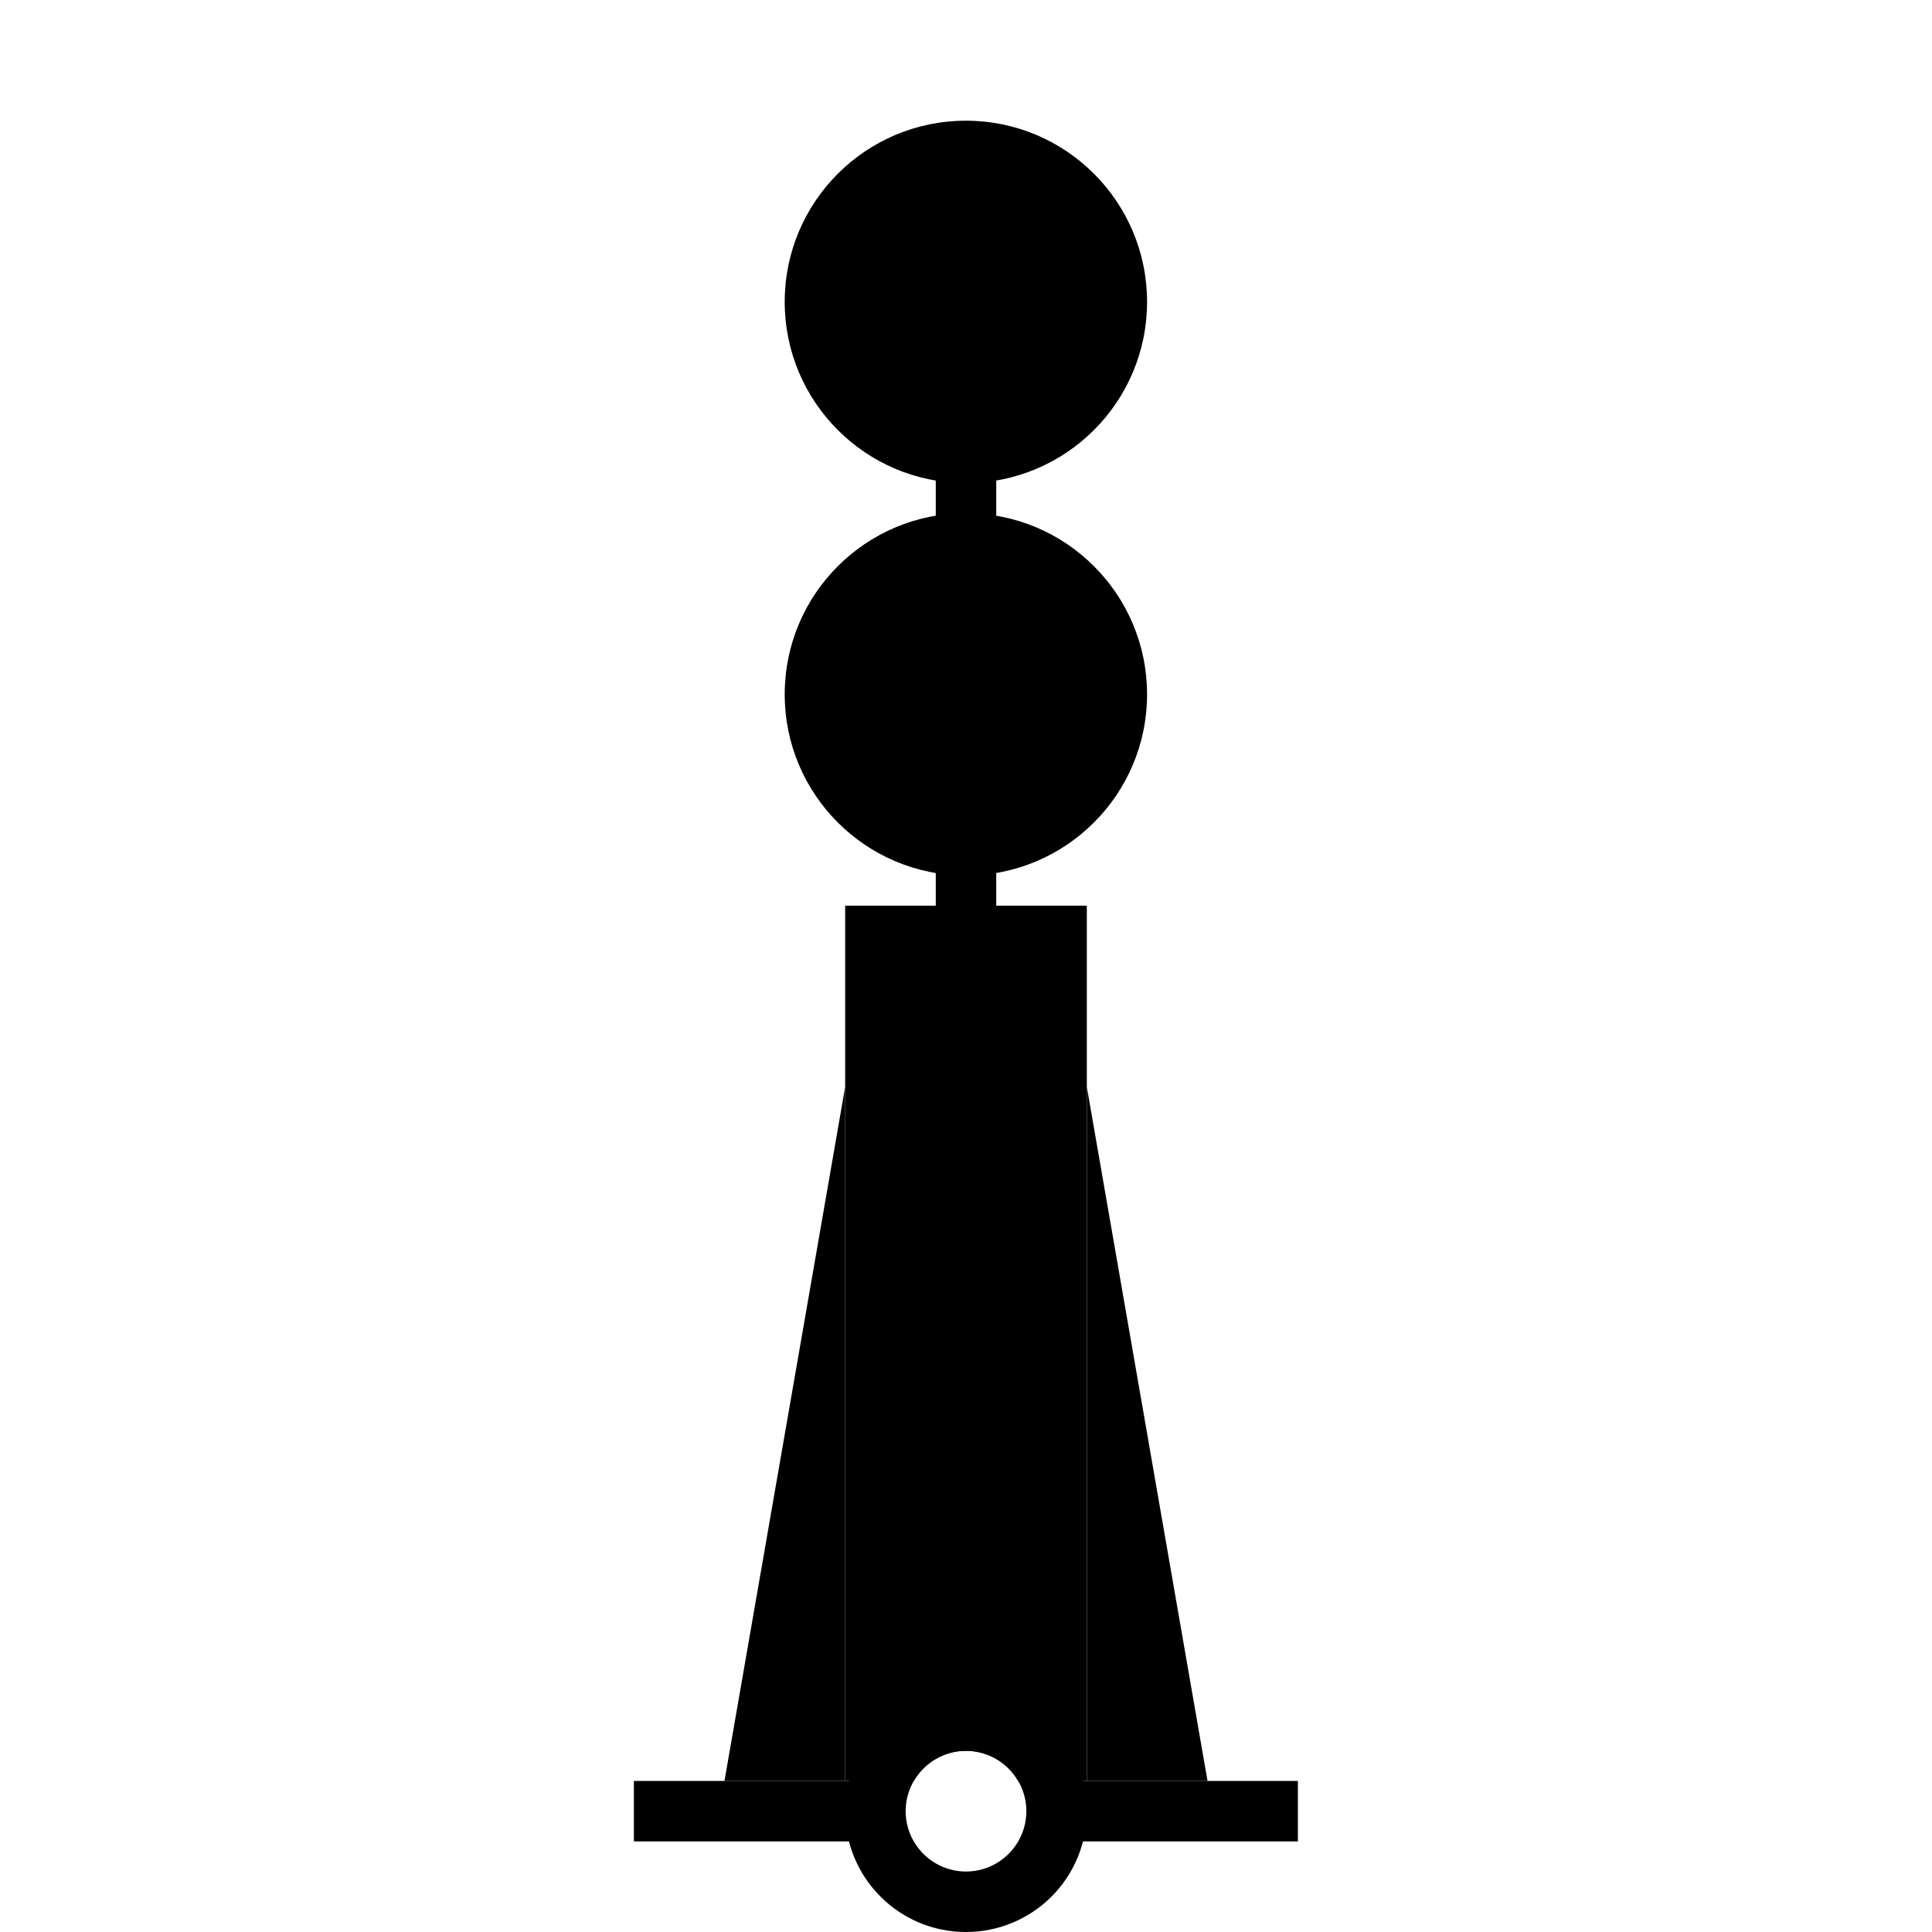
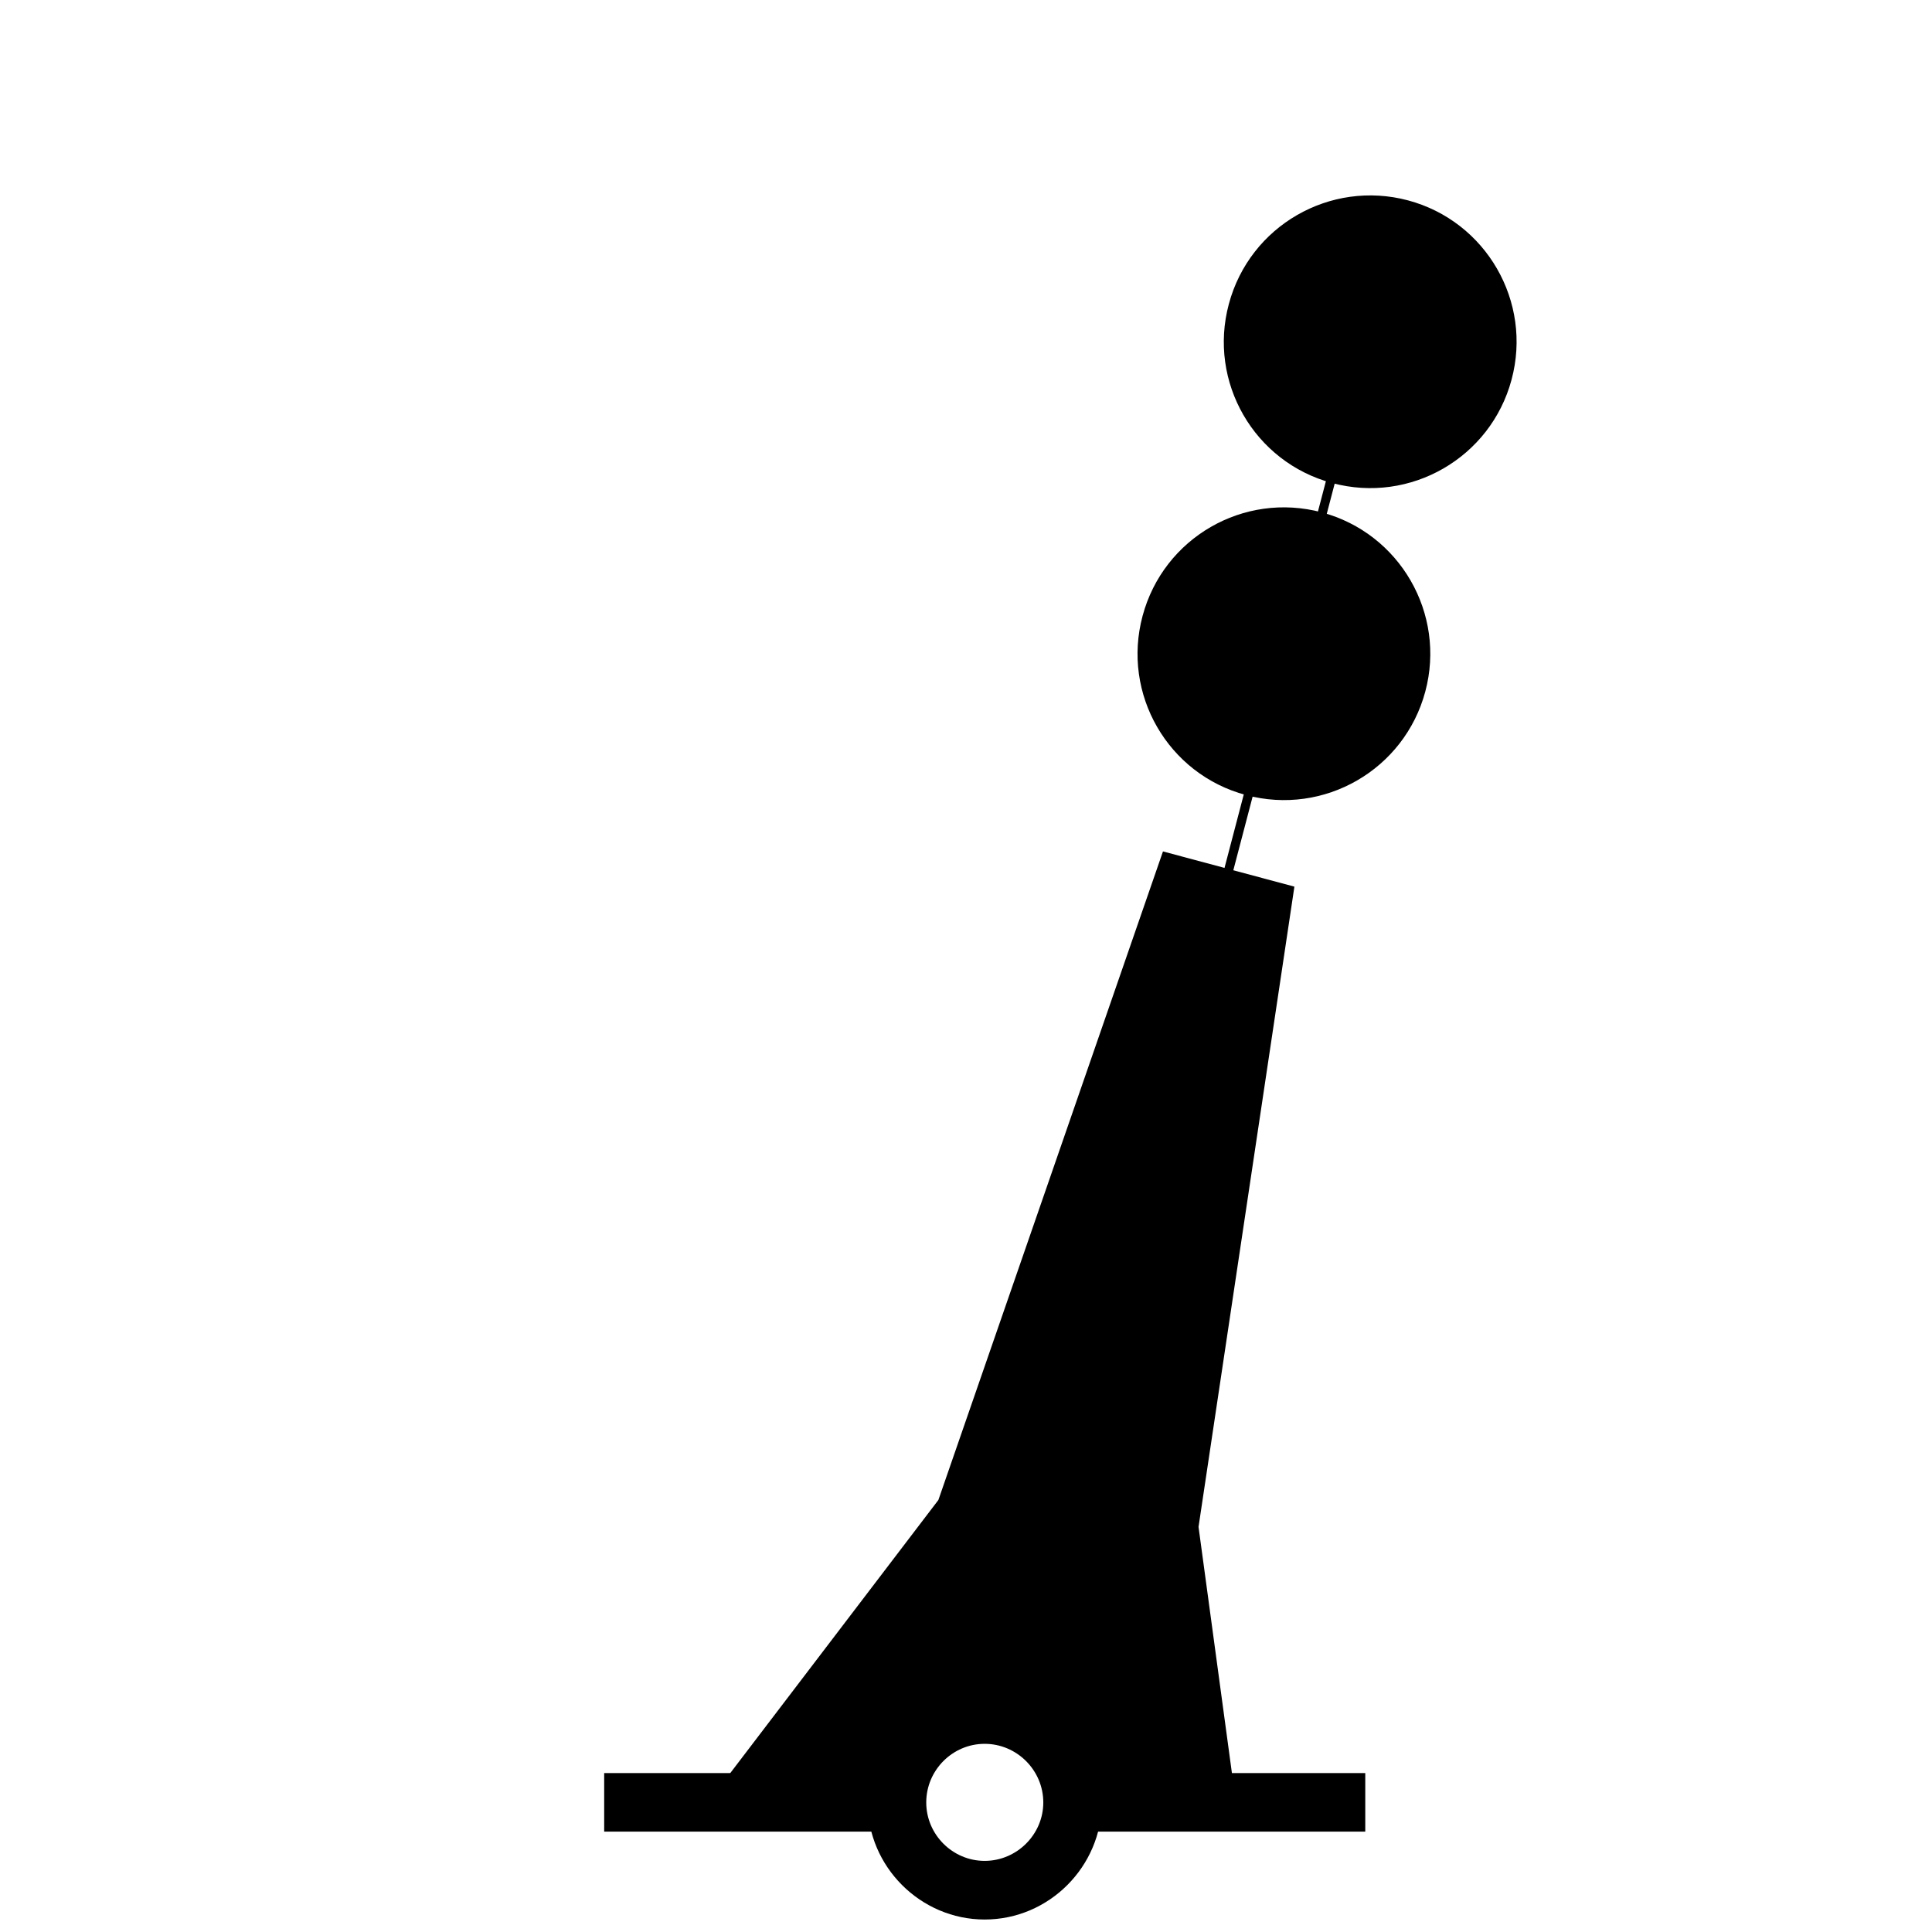
- <svg xmlns="http://www.w3.org/2000/svg" width="32" height="32" viewBox="0 0 8.467 8.467" version="1.1" id="svg1" xml:space="preserve">
-   <defs id="defs1" />
-   <g id="layer1">
-     <path id="path2" style="fill:#000000;fill-opacity:1;stroke:none;stroke-width:0.359;stroke-dasharray:none;stroke-opacity:1" d="M 4.233 7.408 A 0.529 0.529 0 0 0 3.704 7.938 A 0.529 0.529 0 0 0 4.233 8.467 A 0.529 0.529 0 0 0 4.763 7.938 A 0.529 0.529 0 0 0 4.233 7.408 z M 4.233 7.673 A 0.265 0.265 0 0 1 4.498 7.938 A 0.265 0.265 0 0 1 4.233 8.202 A 0.265 0.265 0 0 1 3.969 7.938 A 0.265 0.265 0 0 1 4.233 7.673 z " />
-     <rect style="fill:#000000;fill-opacity:1;stroke:none;stroke-width:0.218;stroke-dasharray:none;stroke-opacity:0.451" id="rect2" width="1.058" height="0.265" x="2.778" y="7.805" />
-     <rect style="fill:#000000;fill-opacity:1;stroke:none;stroke-width:0.346;stroke-dasharray:none;stroke-opacity:0.451" id="rect3" width="0.265" height="5.556" x="4.101" y="1.984" />
-     <rect style="fill:#000000;fill-opacity:1;stroke:none;stroke-width:0.218;stroke-dasharray:none;stroke-opacity:0.451" id="rect2-8" width="1.058" height="0.265" x="4.63" y="7.805" />
-     <circle style="fill:#000000;fill-opacity:1;stroke:none;stroke-width:0.265;stroke-dasharray:none;stroke-opacity:1" id="path5" cx="4.233" cy="1.323" r="0.794" />
-     <circle style="fill:#000000;fill-opacity:1;stroke:none;stroke-width:0.265;stroke-dasharray:none;stroke-opacity:1" id="path5-1" cx="4.233" cy="3.043" r="0.794" />
-     <g id="g4">
-       <path id="rect1" style="fill:#000000;fill-opacity:1;stroke:none;stroke-width:0.255" d="m 3.704,3.969 v 3.836 h 0.301 c 0.047,-0.082 0.134,-0.132 0.228,-0.132 0.094,7.47e-5 0.182,0.05 0.229,0.132 H 4.763 V 3.969 Z" />
-       <path style="fill:#000000;fill-opacity:1;stroke:none;stroke-width:0.265" d="M 3.175,7.805 H 3.704 V 4.763 Z" id="path4" />
-       <path style="fill:#000000;fill-opacity:1;stroke:none;stroke-width:0.265" d="M 5.292,7.805 H 4.763 V 4.763 Z" id="path4-1" />
+ <svg xmlns="http://www.w3.org/2000/svg" width="100%" height="100%" viewBox="0 0 33 33" version="1.1" xml:space="preserve" style="fill-rule:evenodd;clip-rule:evenodd;stroke-miterlimit:1.5;">
+   <g transform="matrix(1,0,0,1,-1327,-185)">
+     <g transform="matrix(1,0,0,1,0,-24.2585)">
+       <g id="punktboj" transform="matrix(1,0,0,1,1327.82,210.044)">
+         <rect x="0" y="0" width="32" height="32" style="fill:none;" />
+         <clipPath id="_clip1">
+           <rect x="0" y="0" width="32" height="32" />
+         </clipPath>
+         <g clip-path="url(#_clip1)">
+           <g id="Bottom" transform="matrix(3.77953,0,0,3.77953,7.1811e-07,0)">
+             <path d="M4.233,7.408C3.943,7.408 3.704,7.647 3.704,7.938C3.704,8.228 3.943,8.467 4.233,8.467C4.524,8.467 4.762,8.228 4.763,7.937C4.762,7.647 4.524,7.408 4.233,7.408ZM4.233,7.673C4.378,7.673 4.498,7.792 4.498,7.938C4.498,8.083 4.378,8.202 4.233,8.202C4.088,8.202 3.969,8.083 3.969,7.938C3.969,7.792 4.088,7.673 4.233,7.673Z" style="fill-rule:nonzero;" />
+           </g>
+           <g id="Botten" transform="matrix(0.376562,0,0,1,13.9142,3.40157e-07)">
+             <rect x="9.522" y="29.5" width="13.278" height="1" />
+           </g>
+           <g id="Botten1" transform="matrix(0.376562,0,0,1,5.91424,3.40157e-07)">
+             <rect x="9.522" y="29.5" width="13.278" height="1" />
+           </g>
+           <g id="rak-pinne" transform="matrix(1.25241,0.335583,-3.11302,11.6179,-811.073,-2586.06)">
+             <path d="M1138.24,190.131L1138.34,192.127" style="fill:none;stroke:black;stroke-width:0.12px;" />
+           </g>
+           <g id="boj" transform="matrix(1.92197,-5.55112e-17,5.55112e-17,1.92197,11.274,13.7036)">
+             <path d="M0,8.478L2.047,5.792L4.043,0.028L5.211,0.341L4.359,6.031L4.691,8.479L3.192,8.479C3.192,8.479 3.127,7.821 2.504,7.776C1.832,7.729 1.77,8.478 1.77,8.478L0,8.478Z" style="fill-rule:nonzero;" />
+           </g>
+           <g transform="matrix(-0.456523,1.70377,1.70377,0.456523,23.8344,2.88845)">
+             <path d="M1.369,-1.784C0.585,-1.784 -0.048,-1.149 -0.049,-0.367C-0.049,0.416 0.587,1.051 1.369,1.05C2.151,1.05 2.786,0.415 2.785,-0.368C2.786,-1.15 2.152,-1.785 1.369,-1.784" style="fill-rule:nonzero;" />
+           </g>
+           <g transform="matrix(-0.456523,1.70377,1.70377,0.456523,22.3589,8.21685)">
+             <path d="M1.368,-1.783C0.585,-1.783 -0.049,-1.149 -0.049,-0.366C-0.049,0.417 0.587,1.051 1.368,1.051C2.151,1.051 2.786,0.416 2.785,-0.367C2.786,-1.149 2.152,-1.784 1.368,-1.783" style="fill-rule:nonzero;" />
+           </g>
+         </g>
+       </g>
    </g>
  </g>
</svg>
